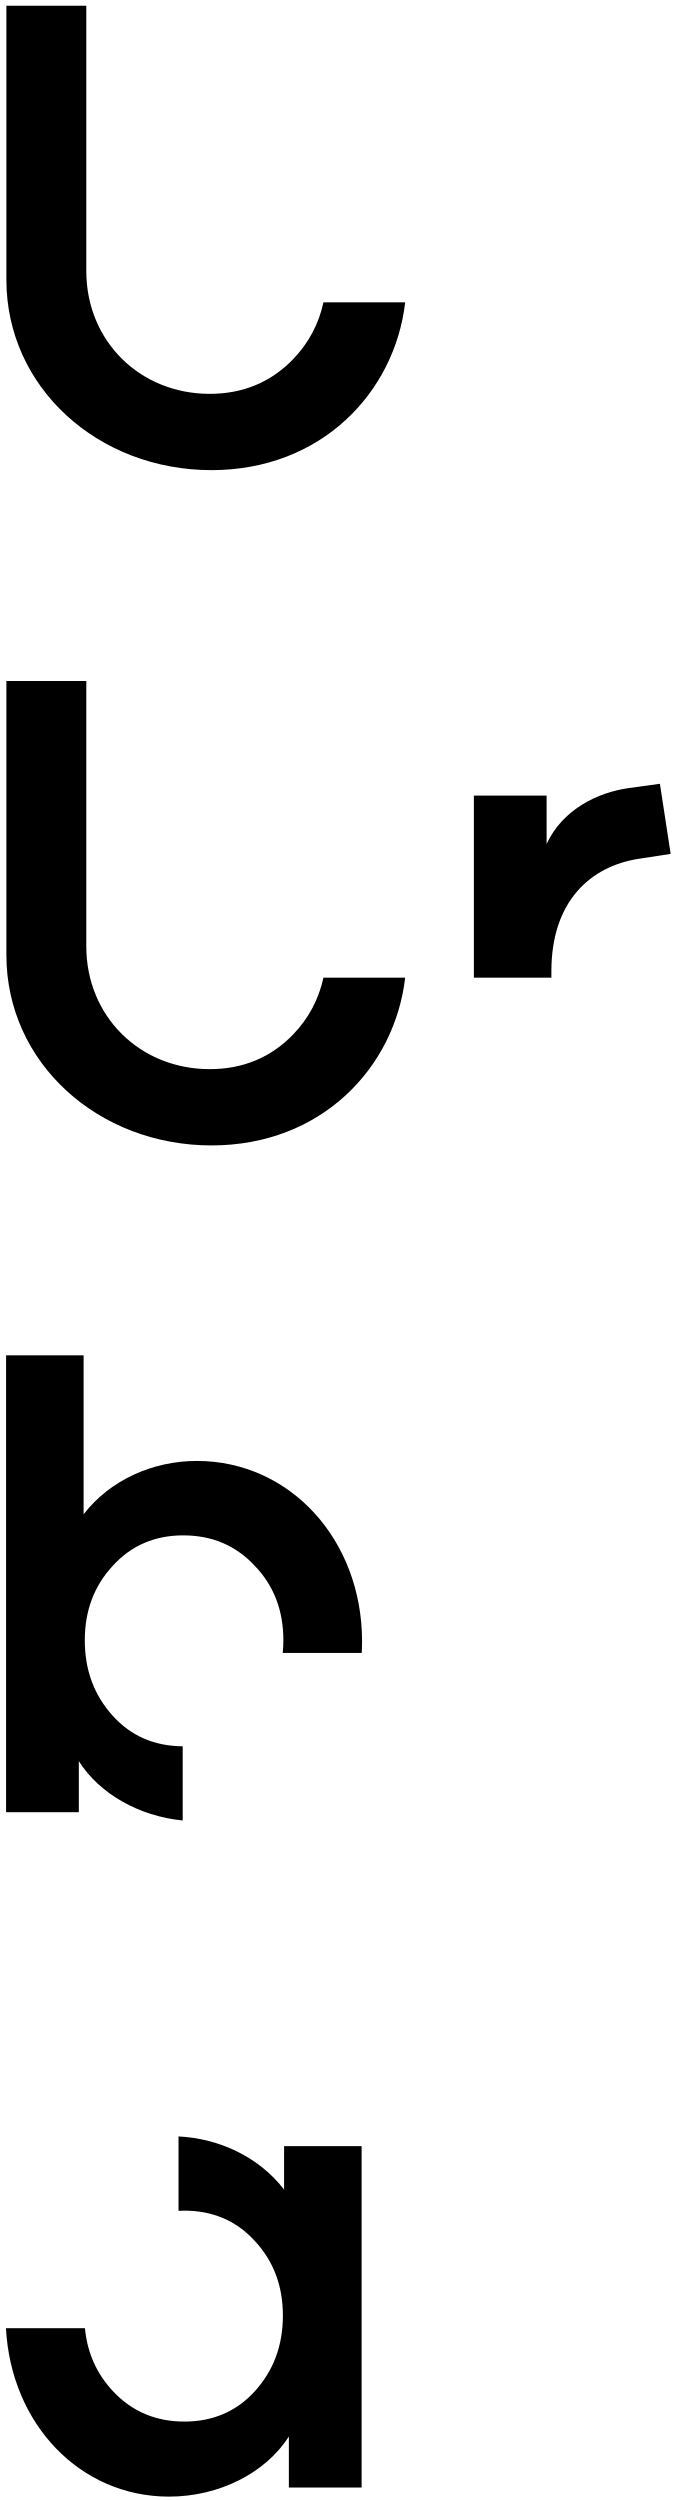
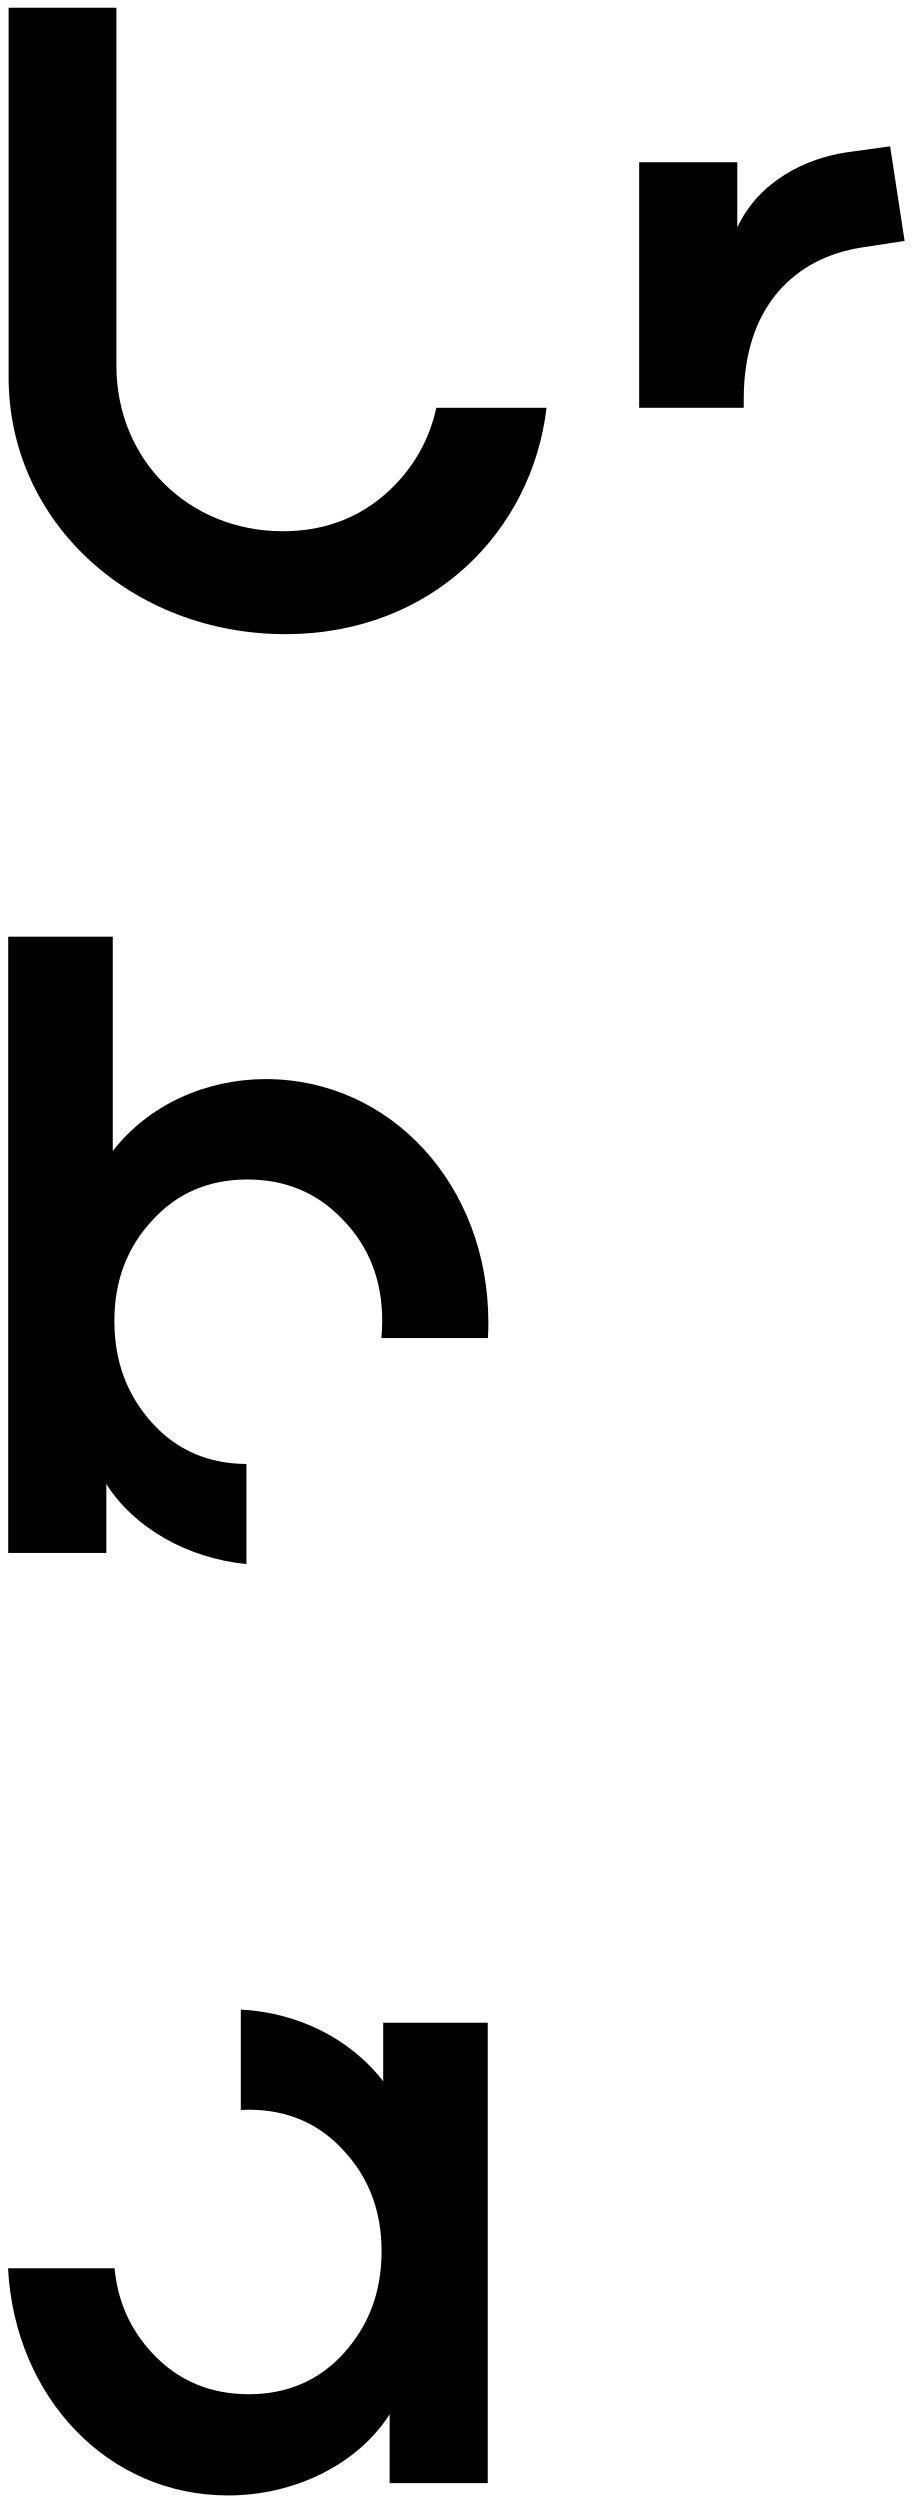
- <svg xmlns="http://www.w3.org/2000/svg" viewBox="167 222 236 870" fill="currentColor">
+ <svg xmlns="http://www.w3.org/2000/svg" viewBox="167 222 236 645" fill="currentColor">
  <g transform="translate(0 0)">
-     <path d="M 279.566 327.219 C 277.91 334.797 274.383 341.406 269.035 346.969 C 261.359 354.957 251.605 359.059 239.984 359.059 C 215.707 359.059 197.031 340.707 197.031 316.316 L 197.031 223.988 L 169.223 223.988 L 169.223 319.34 C 169.223 356.898 201.18 385.609 240.609 385.609 C 278.754 385.609 304.328 358.715 308.004 327.219 Z M 279.566 327.219 " />
-   </g>
-   <g transform="translate(0 235)">
    <path d="M 279.566 327.219 C 277.91 334.797 274.383 341.406 269.035 346.969 C 261.359 354.957 251.605 359.059 239.984 359.059 C 215.707 359.059 197.031 340.707 197.031 316.316 L 197.031 223.988 L 169.223 223.988 L 169.223 319.34 C 169.223 356.898 201.18 385.609 240.609 385.609 C 278.754 385.609 304.328 358.715 308.004 327.219 Z M 279.566 327.219 " />
    <path d="M 358.883 324.949 C 358.883 300.559 372.578 288.469 389.18 285.879 L 400.387 284.152 L 396.652 259.758 L 385.652 261.27 C 375.07 262.781 362.828 268.609 357.223 280.695 L 357.223 263.859 L 331.906 263.859 L 331.906 327.219 L 358.883 327.219 Z M 358.883 324.949 " />
  </g>
-   <g transform="translate(-246 470)">
+   <g transform="translate(-246 240)">
    <path d="M 476.578 359.703 C 466.898 359.66 458.656 356.211 452.262 349.129 C 445.828 342.004 442.508 333.367 442.508 322.789 C 442.508 312.43 445.828 303.793 452.262 296.887 C 458.695 289.766 466.996 286.309 476.75 286.309 C 486.707 286.309 495.008 289.766 501.648 296.887 C 508.289 303.793 511.609 312.43 511.609 322.789 C 511.609 324.309 511.535 325.777 511.398 327.219 L 538.883 327.219 C 538.953 325.898 539 324.566 539 323.223 C 539 287.82 513.891 260.406 481.52 260.406 C 466.371 260.406 451.434 266.883 442.094 278.969 L 442.094 223.664 L 415.117 223.664 L 415.117 382.652 L 440.434 382.652 L 440.434 364.887 C 447.656 376.254 461.328 384.004 476.578 385.539 Z M 476.578 359.703 " />
  </g>
-   <g transform="translate(-380 705)">
+   <g transform="translate(-380 480)">
    <path d="M 645.863 263.859 L 645.863 278.969 C 637.078 267.598 623.336 261.195 609.129 260.477 L 609.129 286.363 C 609.816 286.332 610.504 286.309 611.207 286.309 C 620.961 286.309 629.262 289.766 635.695 296.887 C 642.129 303.793 645.445 312.43 645.445 322.789 C 645.445 333.367 642.129 342.004 635.695 349.129 C 629.262 356.25 620.961 359.707 611.207 359.707 C 601.246 359.707 592.945 356.25 586.309 349.129 C 580.617 343.023 577.375 335.809 576.559 327.219 L 549.074 327.219 C 550.855 360.648 574.871 385.824 605.812 385.824 C 623.246 385.824 639.43 377.621 647.523 364.887 L 647.523 382.652 L 672.84 382.652 L 672.84 263.859 Z M 645.863 263.859 " />
  </g>
</svg>
